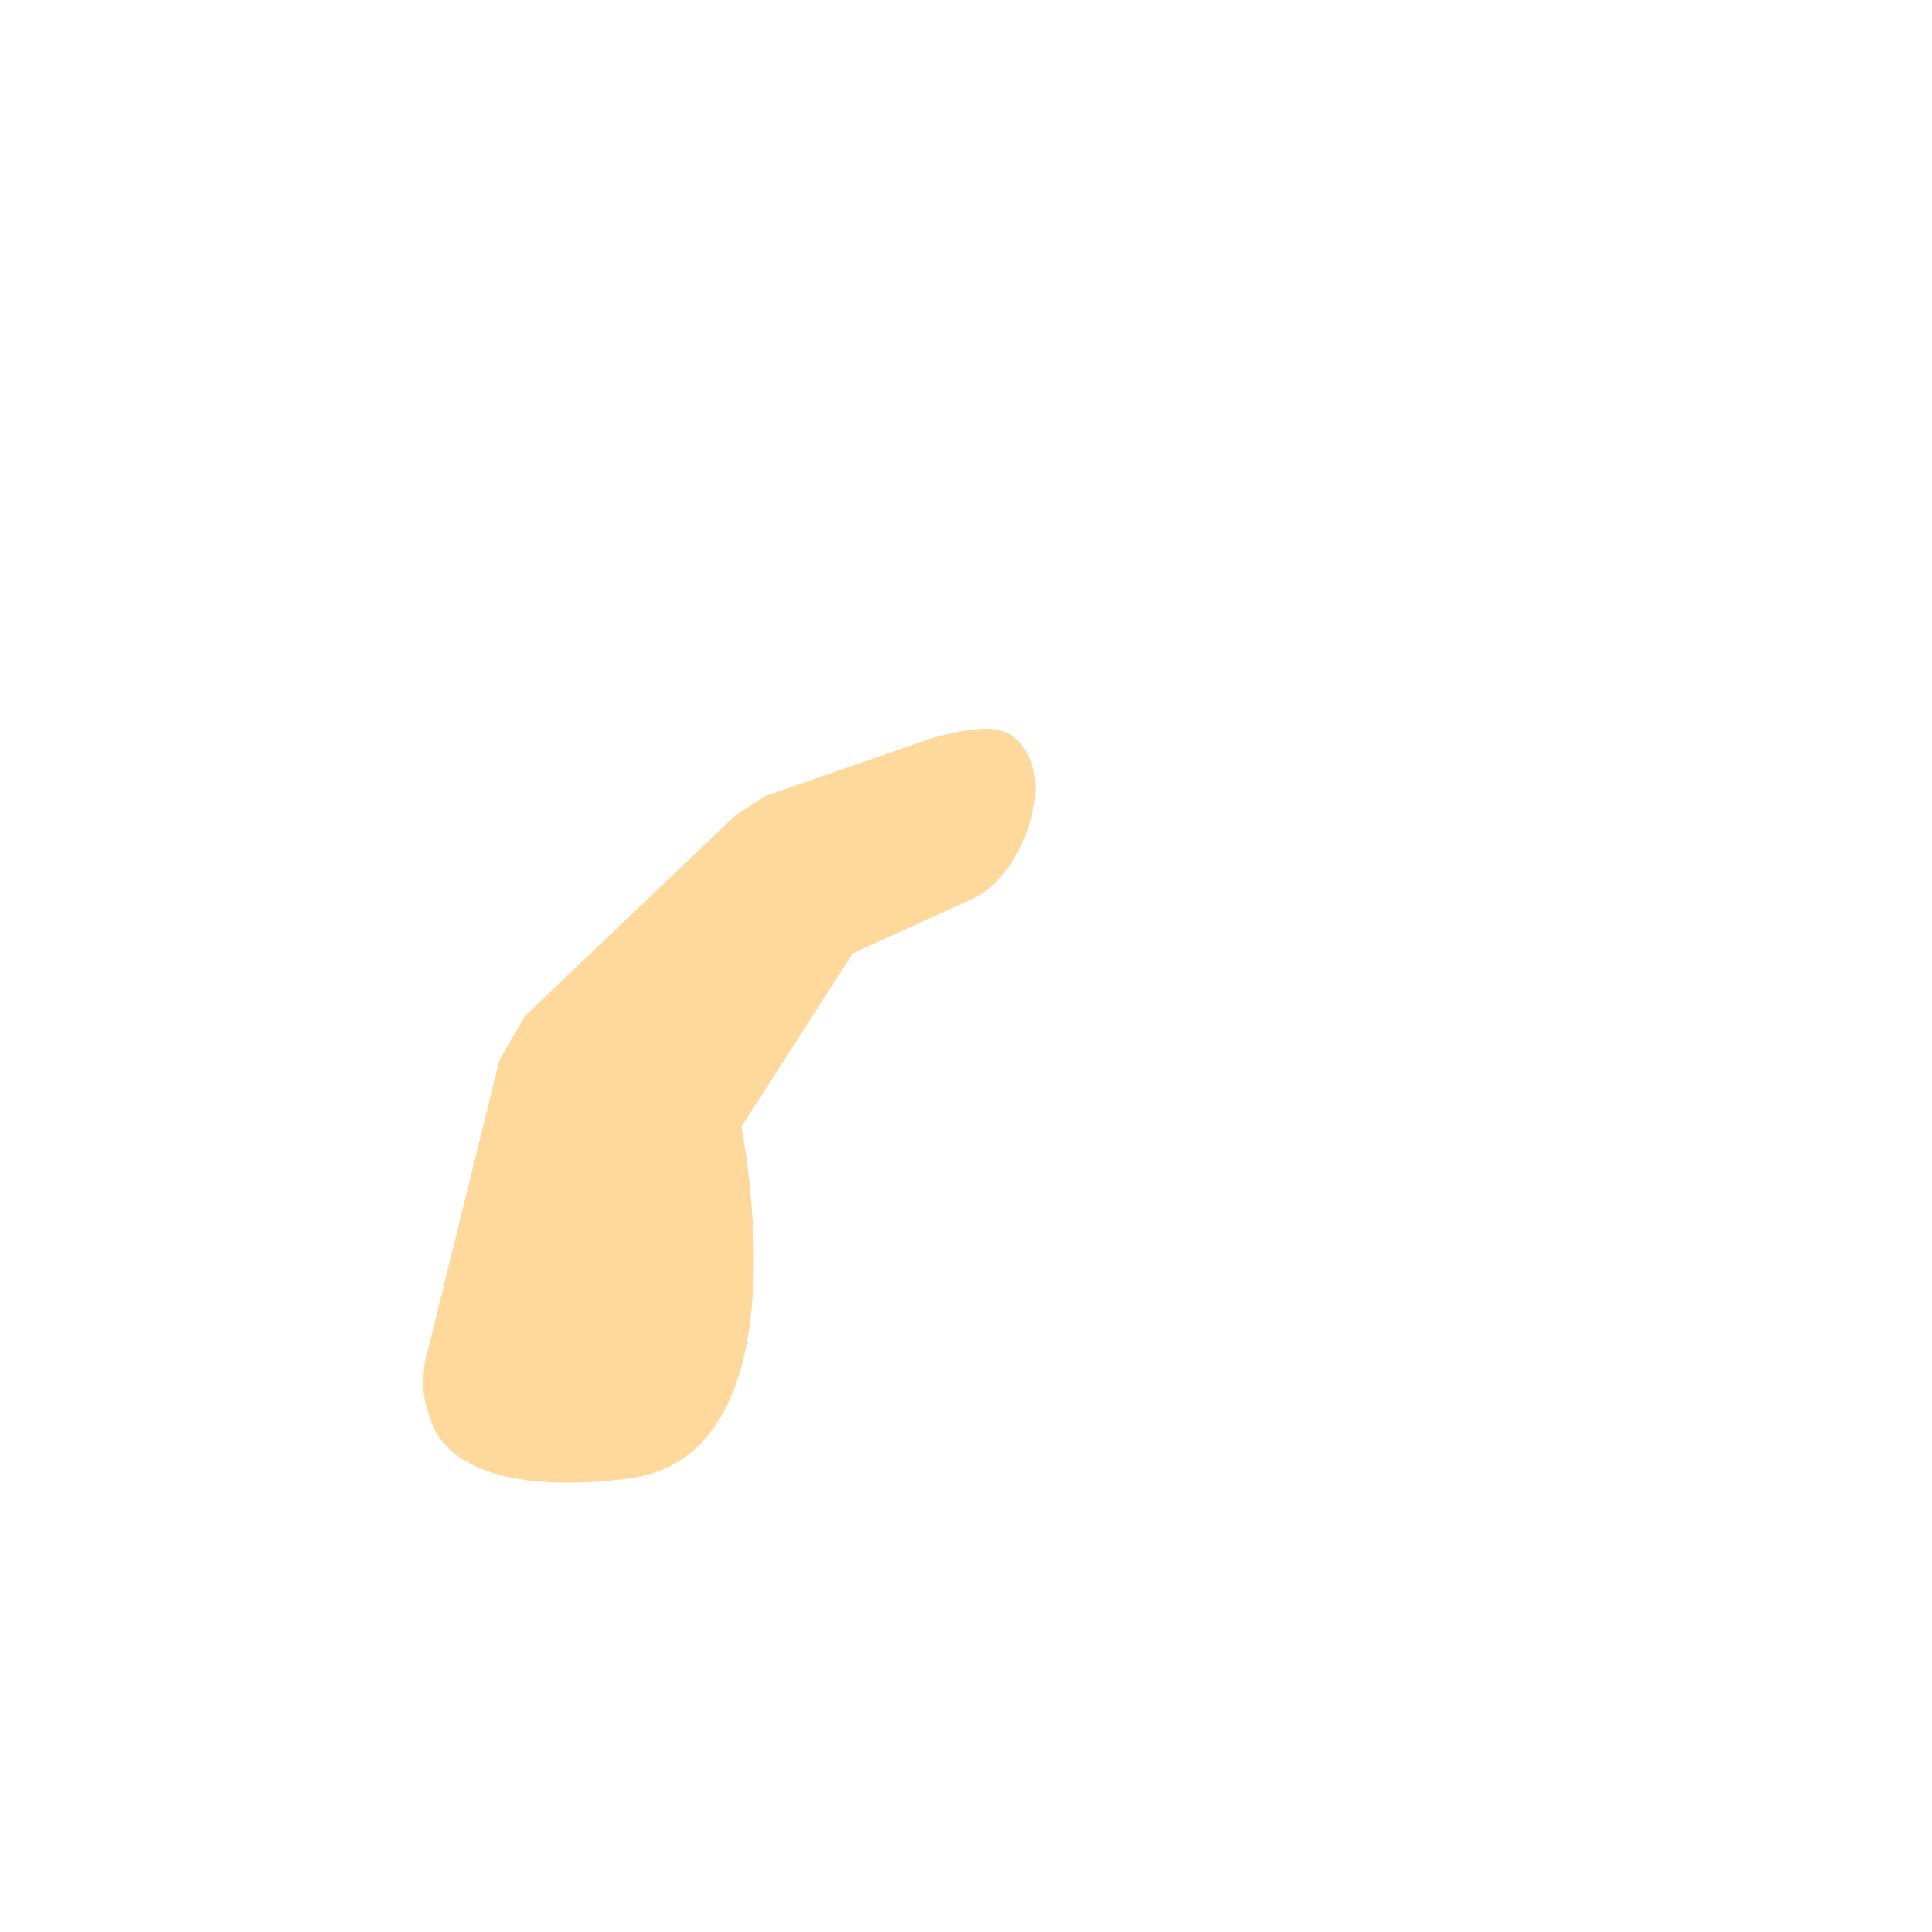
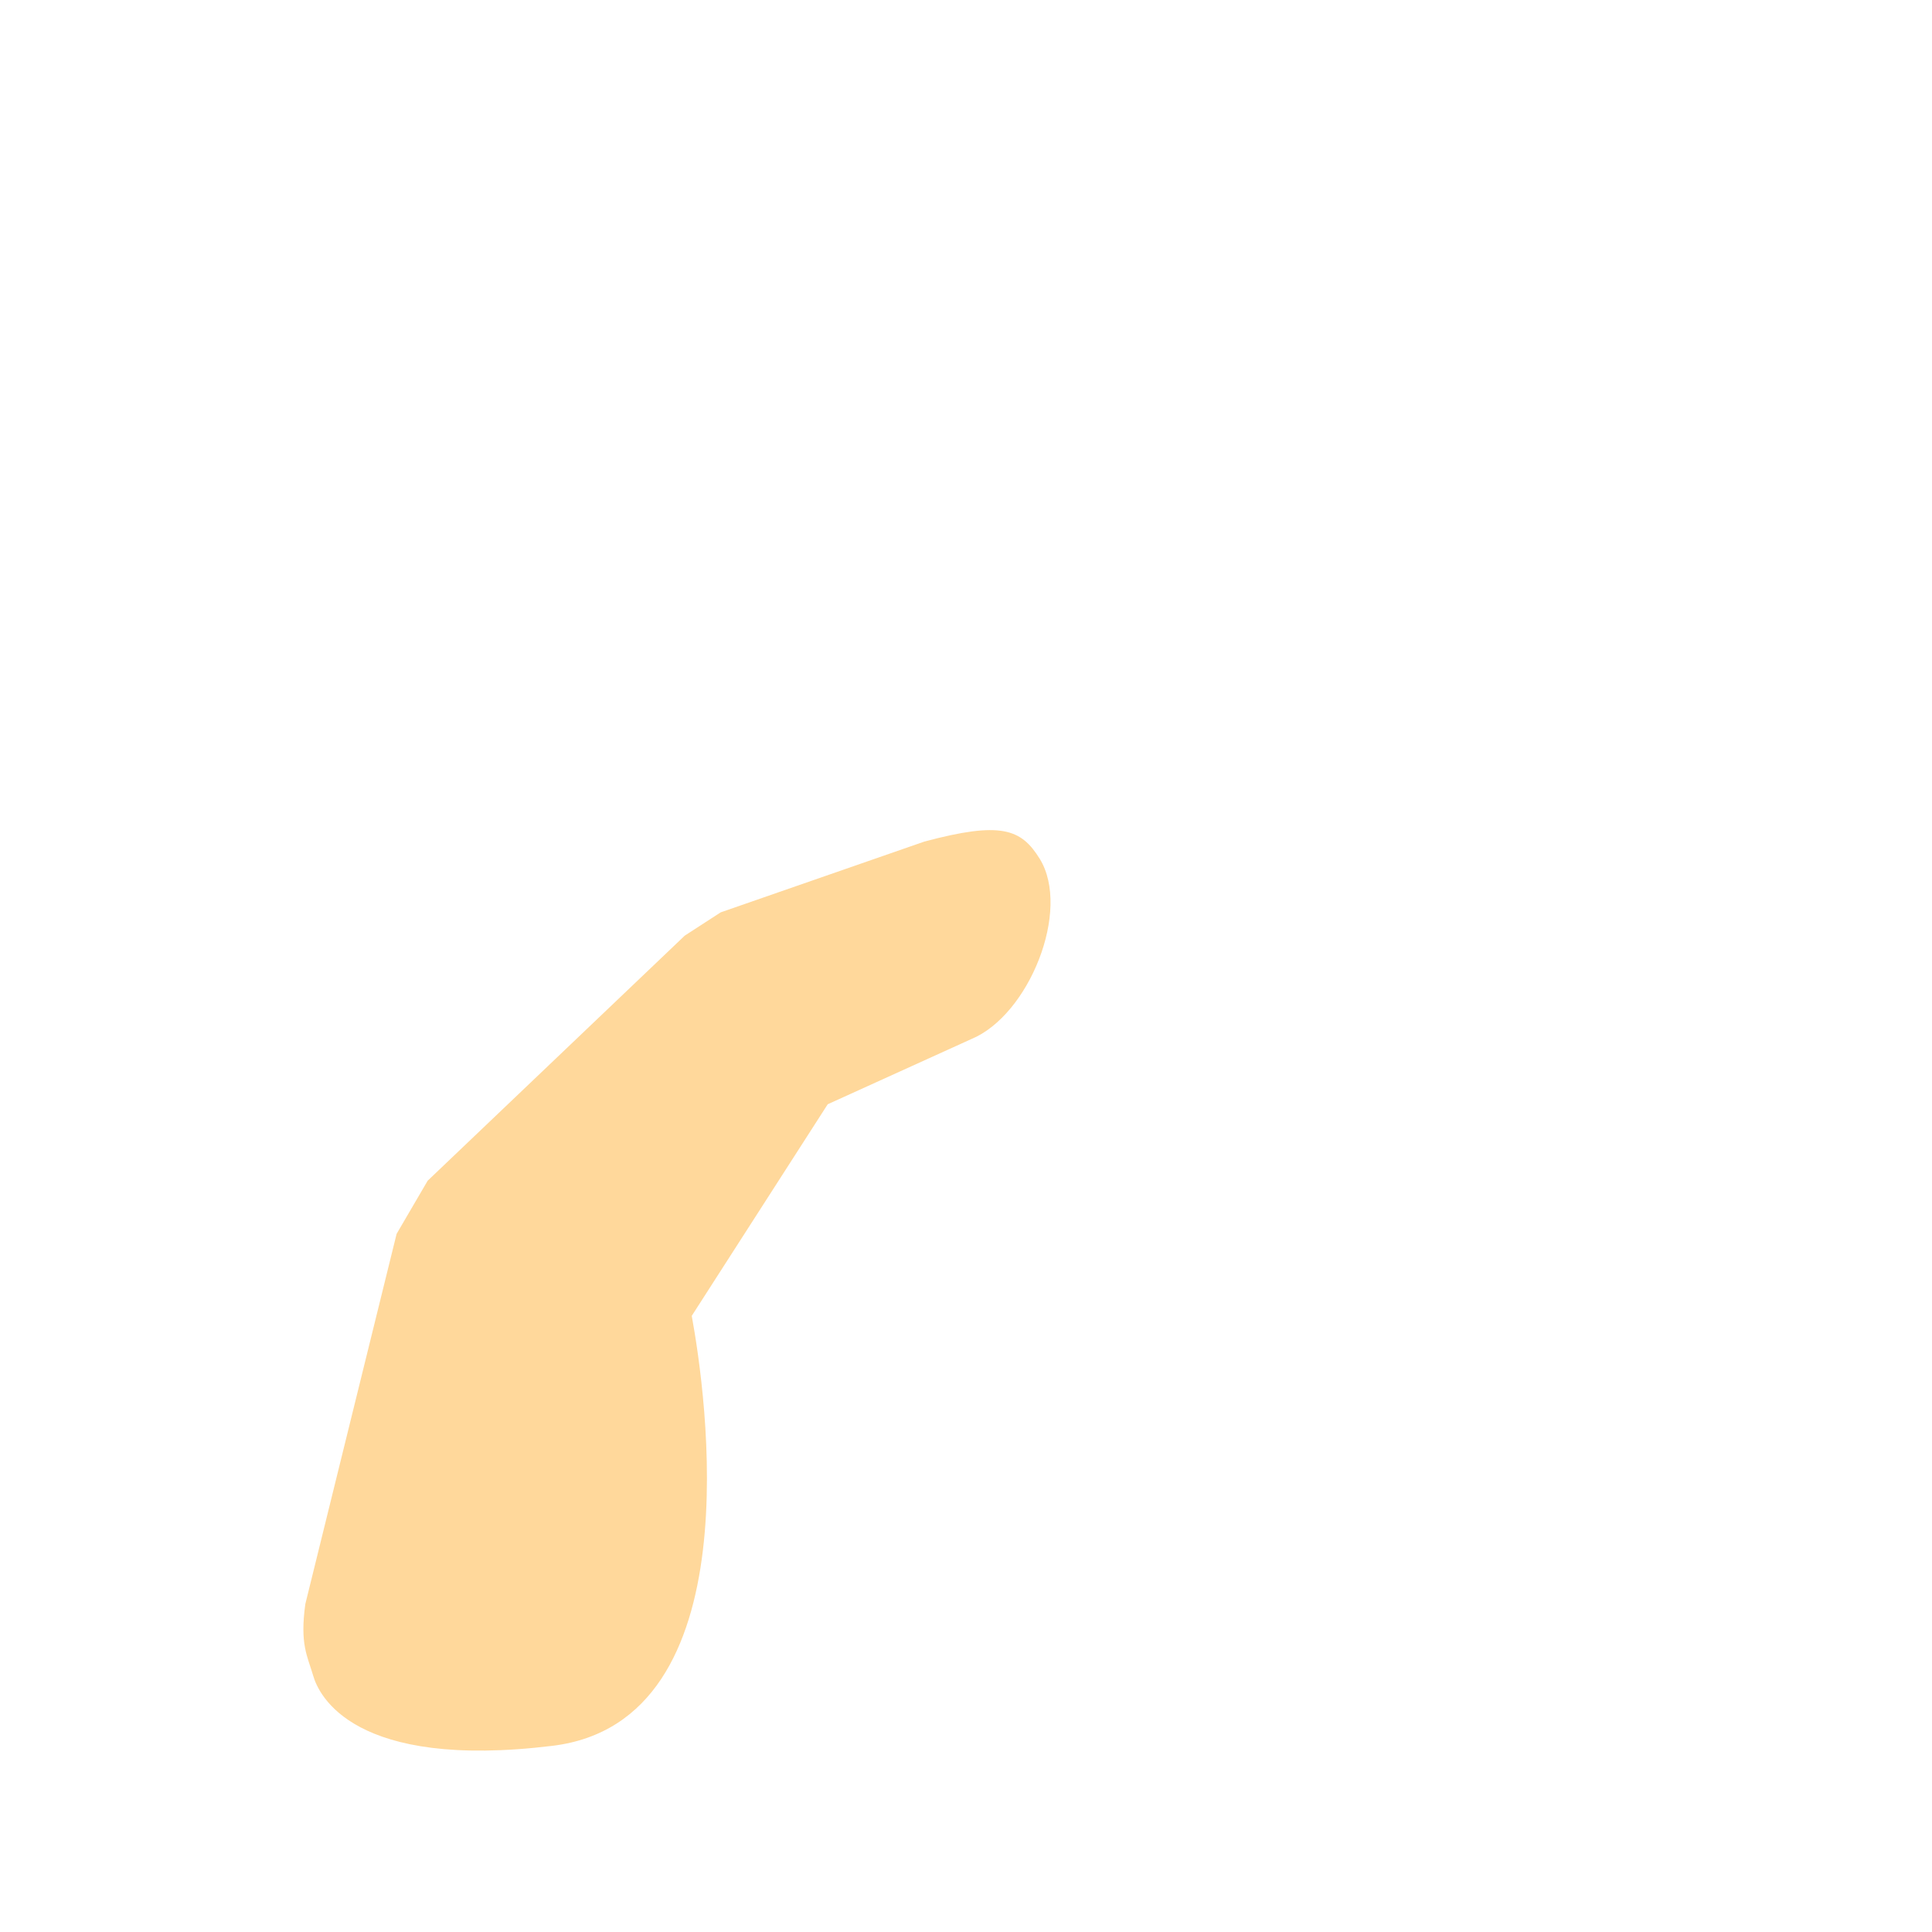
<svg xmlns="http://www.w3.org/2000/svg" version="1.1" id="圖層_1" x="0px" y="0px" width="570px" height="570px" viewBox="0 -105 570 570" enable-background="new 0 -105 570 570" xml:space="preserve">
  <g>
-     <path fill="#FFD89B" d="M302.81,116.93c-4.47-7.23-9.343-9.11-27.884-4.152l-49.2,17.1l-8.682,5.623l-62.128,59.224l-7.504,12.844   l-22.055,89.436c-1.355,9.757,0.496,12.545,1.897,17.332c1.352,4.72,9.711,22.802,57.8,16.945   c48.702-5.931,37.058-85.413,33.675-103.898l32.857-51.133l34.655-15.731C300.231,154.763,310.466,129.316,302.81,116.93z" />
+     <path fill="#FFD89B" d="M306.746,148.364c-5.458-8.828-11.407-11.123-34.045-5.07l-60.071,20.878l-10.6,6.865l-75.855,72.309   l-9.162,15.682L90.085,368.223c-1.655,11.913,0.605,15.317,2.316,21.162c1.65,5.763,11.857,27.84,70.571,20.689   c59.462-7.241,45.246-104.285,41.116-126.854l40.117-62.431l42.312-19.207C303.596,194.556,316.093,163.486,306.746,148.364z" />
  </g>
</svg>
